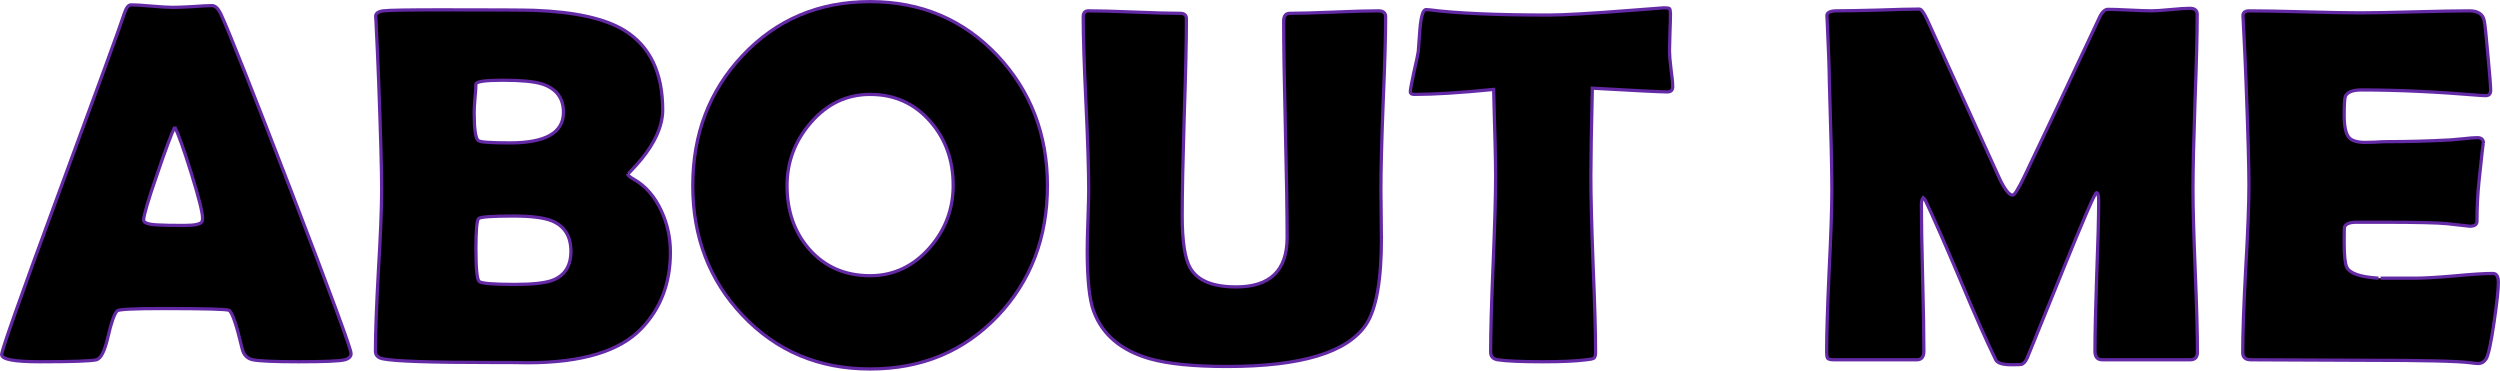
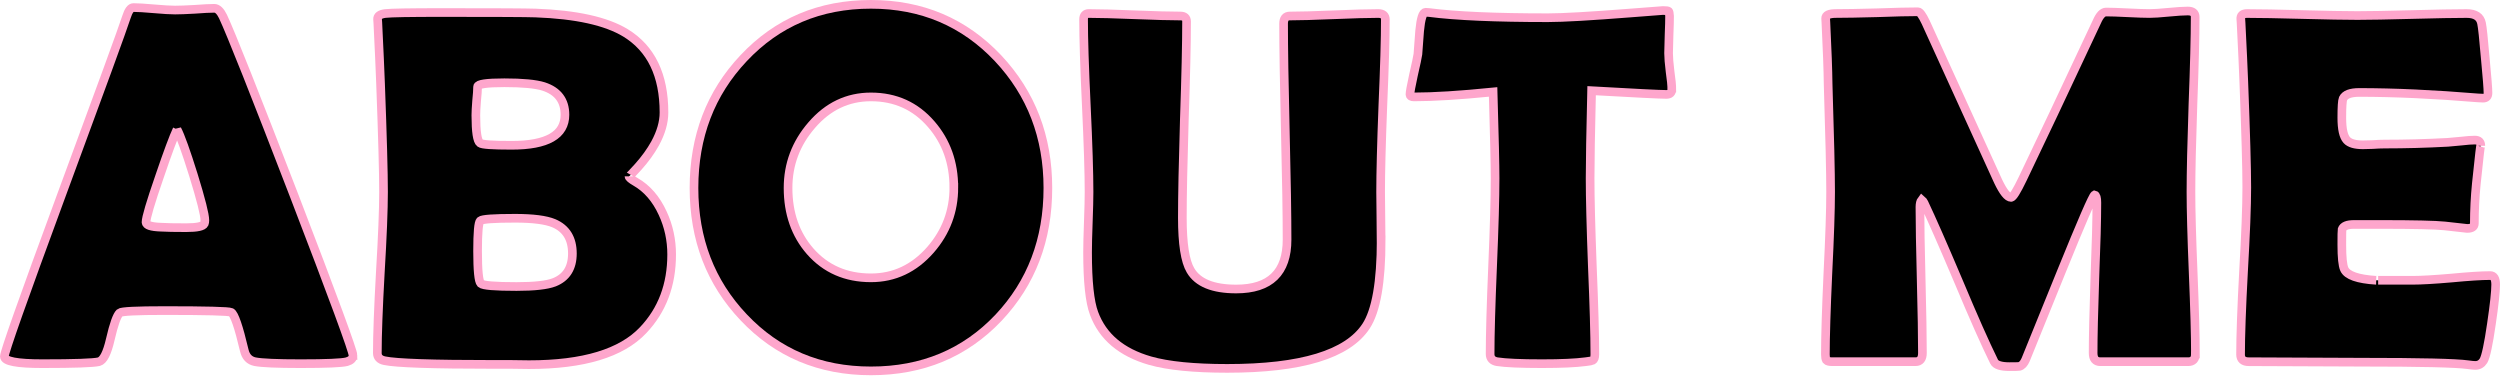
- <svg xmlns="http://www.w3.org/2000/svg" width="152.374mm" height="22.587mm" viewBox="0 0 152.374 22.587" version="1.1" id="svg5" xml:space="preserve">
+ <svg xmlns="http://www.w3.org/2000/svg" width="152.704mm" height="22.918mm" viewBox="0 0 152.704 22.918" version="1.1" id="svg5" xml:space="preserve">
  <defs id="defs2" />
-   <g id="layer1" transform="translate(-406.8558,-253.5438)">
+   <g id="layer1" transform="translate(-406.6905,-253.3784)">
    <g id="g87163" transform="translate(59.50531,-17.81976)">
-       <path d="m 368.747,292.912 q 0,0.273 -0.379,0.379 -0.455,0.121 -2.819,0.121 -2.168,0 -2.789,-0.121 -0.515,-0.106 -0.652,-0.682 -0.515,-2.183 -0.803,-2.334 -0.243,-0.106 -4.062,-0.106 -2.577,0 -2.744,0.136 -0.258,0.243 -0.576,1.622 -0.288,1.258 -0.697,1.364 -0.515,0.121 -3.456,0.121 -2.319,0 -2.319,-0.44 0,-0.394 3.426,-9.686 3.714,-10.05 4.032,-11.05 0.182,-0.576 0.424,-0.576 0.409,0 1.258,0.076 0.864,0.076 1.288,0.076 0.409,0 1.198,-0.045 0.803,-0.061 1.198,-0.061 0.288,0 0.531,0.5 0.743,1.592 4.335,10.914 3.608,9.383 3.608,9.792 z m -10.747,-13.809 q -0.318,0.667 -1.076,2.895 -0.819,2.365 -0.819,2.774 0,0.273 0.909,0.303 0.47,0.03 1.546,0.03 1,0 1.107,-0.243 0.03,-0.076 0.03,-0.212 0,-0.5 -0.697,-2.759 -0.682,-2.183 -1,-2.789 z" id="path35394" style="font-size:31.044px;font-family:'Berlin Sans FB Demi';-inkscape-font-specification:'Berlin Sans FB Demi';text-align:center;text-anchor:middle;stroke:#642aa5;stroke-width:0.198;stroke-opacity:1" />
-       <path d="m 388.211,286.742 q 0,2.789 -1.743,4.623 -1.986,2.107 -6.973,2.107 -0.379,0 -1.091,-0.015 -0.728,0 -1.076,0 -5.593,0 -6.655,-0.227 -0.44,-0.091 -0.44,-0.47 0,-1.622 0.182,-4.911 0.197,-3.289 0.197,-4.926 0,-1.758 -0.182,-6.609 -0.045,-1.243 -0.167,-3.729 l -0.015,-0.212 q -0.015,-0.288 0.47,-0.349 0.5,-0.061 3.517,-0.061 4.836,0 5.654,0.03 3.729,0.136 5.503,1.213 2.35,1.44 2.35,4.866 0,0.894 -0.546,1.895 -0.394,0.712 -1.031,1.425 -0.561,0.621 -0.561,0.576 0,0.106 0.394,0.333 1.061,0.606 1.667,1.925 0.546,1.182 0.546,2.516 z m -6.518,-8.534 q 0,-1.304 -1.304,-1.728 -0.728,-0.227 -2.395,-0.227 -1.637,0 -1.637,0.243 0,0.288 -0.061,0.879 -0.045,0.576 -0.045,0.864 0,1.516 0.258,1.698 0.167,0.136 1.925,0.136 3.259,0 3.259,-1.864 z m 0.455,8.474 q 0,-1.364 -1.137,-1.849 -0.728,-0.303 -2.365,-0.303 -1.955,0 -2.122,0.152 -0.167,0.136 -0.167,1.849 0,1.789 0.197,1.986 0.197,0.182 2.183,0.182 1.637,0 2.304,-0.258 1.107,-0.44 1.107,-1.758 z" id="path35396" style="font-size:31.044px;font-family:'Berlin Sans FB Demi';-inkscape-font-specification:'Berlin Sans FB Demi';text-align:center;text-anchor:middle;stroke:#642aa5;stroke-width:0.198;stroke-opacity:1" />
-       <path d="m 411.191,282.68 q 0,4.729 -3.017,7.928 -3.077,3.244 -7.791,3.244 -4.684,0 -7.776,-3.274 -3.032,-3.198 -3.032,-7.898 0,-4.714 3.032,-7.928 3.092,-3.289 7.776,-3.289 4.654,0 7.761,3.289 3.047,3.244 3.047,7.928 z m -5.745,-0.03 q 0,-2.274 -1.379,-3.865 -1.44,-1.667 -3.683,-1.667 -2.137,0 -3.623,1.728 -1.44,1.667 -1.44,3.835 0,2.319 1.349,3.865 1.425,1.622 3.714,1.622 2.137,0 3.638,-1.713 1.425,-1.637 1.425,-3.805 z" id="path35398" style="font-size:31.044px;font-family:'Berlin Sans FB Demi';-inkscape-font-specification:'Berlin Sans FB Demi';text-align:center;text-anchor:middle;stroke:#642aa5;stroke-width:0.198;stroke-opacity:1" />
-       <path d="m 431.549,285.848 q 0,3.865 -0.925,5.275 -1.698,2.577 -8.474,2.577 -3.062,0 -4.714,-0.47 -2.638,-0.758 -3.426,-2.895 -0.394,-1.046 -0.394,-3.729 0,-0.621 0.045,-1.849 0.045,-1.228 0.045,-1.834 0,-1.758 -0.167,-5.275 -0.167,-3.517 -0.167,-5.26 0,-0.364 0.318,-0.364 0.925,0 2.789,0.076 1.88,0.076 2.804,0.076 0.379,0 0.379,0.333 0,2.001 -0.136,6.003 -0.121,3.987 -0.121,5.988 0,2.38 0.5,3.214 0.667,1.137 2.789,1.137 3.107,0 3.107,-3.017 0,-2.198 -0.106,-6.594 -0.106,-4.396 -0.106,-6.594 0,-0.47 0.379,-0.47 0.894,0 2.698,-0.076 1.804,-0.076 2.698,-0.076 0.44,0 0.44,0.364 0,1.743 -0.152,5.26 -0.136,3.517 -0.136,5.275 0,0.485 0.015,1.47 0.015,0.97 0.015,1.455 z" id="path35400" style="font-size:31.044px;font-family:'Berlin Sans FB Demi';-inkscape-font-specification:'Berlin Sans FB Demi';text-align:center;text-anchor:middle;stroke:#642aa5;stroke-width:0.198;stroke-opacity:1" />
-       <path d="m 449.299,276.662 q 0,0.303 -0.333,0.303 -0.576,0 -4.563,-0.227 -0.091,3.835 -0.091,5.351 0,1.789 0.136,5.381 0.152,3.593 0.152,5.381 0,0.288 -0.136,0.364 -0.045,0.03 -0.424,0.076 -0.909,0.121 -2.668,0.121 -1.955,0 -2.744,-0.121 -0.424,-0.076 -0.424,-0.47 0,-1.789 0.152,-5.366 0.152,-3.577 0.152,-5.366 0,-1.182 -0.121,-5.275 -3.032,0.303 -4.836,0.303 -0.243,0 -0.243,-0.152 0,-0.197 0.212,-1.167 0.243,-1.061 0.273,-1.288 0.045,-0.712 0.106,-1.425 0.106,-1.137 0.364,-1.137 0.03,0 0.212,0.015 2.456,0.318 7.261,0.318 1.364,0 5.033,-0.288 1.971,-0.152 1.986,-0.152 0.303,0 0.349,0.045 0.045,0.03 0.061,0.288 0,0.409 -0.03,1.137 -0.03,0.803 -0.03,1.137 0,0.379 0.091,1.122 0.106,0.728 0.106,1.091 z" id="path35402" style="font-size:31.044px;font-family:'Berlin Sans FB Demi';-inkscape-font-specification:'Berlin Sans FB Demi';text-align:center;text-anchor:middle;stroke:#642aa5;stroke-width:0.198;stroke-opacity:1" />
-       <path d="m 481.283,292.821 q 0,0.47 -0.44,0.47 h -5.366 q -0.44,0 -0.44,-0.531 0,-1.531 0.106,-4.593 0.121,-3.062 0.121,-4.593 0,-0.44 -0.136,-0.47 -0.167,0.091 -2.031,4.684 -1.091,2.698 -2.183,5.381 -0.152,0.349 -0.379,0.409 -0.076,0.015 -0.606,0.015 -0.788,0 -0.94,-0.303 -0.819,-1.667 -2.152,-4.851 -1.425,-3.365 -2.137,-4.866 -0.03,-0.076 -0.136,-0.167 -0.106,0.136 -0.106,0.44 0,1.486 0.076,4.457 0.076,2.971 0.076,4.457 0,0.531 -0.424,0.531 h -5.063 q -0.303,0 -0.379,-0.091 -0.061,-0.106 -0.061,-0.349 0,-1.652 0.152,-4.957 0.167,-3.32 0.167,-4.972 0,-1.758 -0.152,-6.594 -0.015,-1.258 -0.136,-3.744 l -0.015,-0.258 q -0.015,-0.303 0.637,-0.303 0.834,0 2.501,-0.045 1.667,-0.061 2.501,-0.061 0.167,0 0.47,0.637 l 4.426,9.717 q 0.47,0.985 0.788,0.985 0.167,0 0.712,-1.137 1.531,-3.183 4.532,-9.595 0.258,-0.591 0.561,-0.591 0.44,0 1.319,0.045 0.894,0.045 1.349,0.045 0.379,0 1.152,-0.076 0.788,-0.076 1.167,-0.076 0.455,0 0.455,0.364 0,1.789 -0.136,5.351 -0.121,3.547 -0.121,5.336 0,1.652 0.136,4.957 0.136,3.305 0.136,4.942 z" id="path35404" style="font-size:31.044px;font-family:'Berlin Sans FB Demi';-inkscape-font-specification:'Berlin Sans FB Demi';text-align:center;text-anchor:middle;stroke:#642aa5;stroke-width:0.198;stroke-opacity:1" />
-       <path d="m 499.625,288.577 q 0,0.652 -0.258,2.395 -0.273,1.895 -0.485,2.259 -0.182,0.288 -0.5,0.288 -0.136,0 -0.455,-0.045 -1.107,-0.152 -6.457,-0.152 -1.167,0 -3.471,-0.015 -2.304,-0.015 -3.456,-0.015 -0.5,0 -0.5,-0.44 0,-1.698 0.182,-5.093 0.197,-3.411 0.197,-5.108 0,-1.728 -0.182,-6.442 -0.045,-1.213 -0.167,-3.623 l -0.015,-0.212 q -0.03,-0.349 0.379,-0.349 1.122,0 3.365,0.061 2.259,0.061 3.38,0.061 1.107,0 3.335,-0.061 2.228,-0.061 3.335,-0.061 0.788,0 0.909,0.591 0.076,0.349 0.227,2.122 0.167,1.758 0.167,2.137 0,0.318 -0.303,0.318 -0.091,0 -0.318,-0.015 -4.032,-0.333 -7.246,-0.333 -0.803,0 -0.985,0.379 -0.076,0.182 -0.076,1.167 0,1.031 0.303,1.364 0.258,0.288 0.985,0.288 0.152,0 0.591,-0.015 0.44,-0.03 0.728,-0.03 1.91,0 3.865,-0.106 0.167,-0.015 0.834,-0.076 0.515,-0.061 0.819,-0.061 0.364,0 0.364,0.349 0,-0.318 -0.273,2.319 -0.121,1.213 -0.121,2.425 0,0.303 -0.44,0.303 0,0 -1.364,-0.152 -0.864,-0.091 -3.941,-0.091 h -1.607 q -0.621,0 -0.728,0.303 -0.015,0.076 -0.015,0.94 0,1.152 0.152,1.486 0.258,0.576 1.94,0.682 -0.03,0 2.213,0 0.803,0 2.38,-0.136 1.592,-0.152 2.38,-0.152 0.333,0 0.333,0.546 z" id="path35406" style="font-size:31.044px;font-family:'Berlin Sans FB Demi';-inkscape-font-specification:'Berlin Sans FB Demi';text-align:center;text-anchor:middle;stroke:#642aa5;stroke-width:0.198;stroke-opacity:1" />
+       <path d="m 368.747,292.912 q 0,0.273 -0.379,0.379 -0.455,0.121 -2.819,0.121 -2.168,0 -2.789,-0.121 -0.515,-0.106 -0.652,-0.682 -0.515,-2.183 -0.803,-2.334 -0.243,-0.106 -4.062,-0.106 -2.577,0 -2.744,0.136 -0.258,0.243 -0.576,1.622 -0.288,1.258 -0.697,1.364 -0.515,0.121 -3.456,0.121 -2.319,0 -2.319,-0.44 0,-0.394 3.426,-9.686 3.714,-10.05 4.032,-11.05 0.182,-0.576 0.424,-0.576 0.409,0 1.258,0.076 0.864,0.076 1.288,0.076 0.409,0 1.198,-0.045 0.803,-0.061 1.198,-0.061 0.288,0 0.531,0.5 0.743,1.592 4.335,10.914 3.608,9.383 3.608,9.792 z m -10.747,-13.809 q -0.318,0.667 -1.076,2.895 -0.819,2.365 -0.819,2.774 0,0.273 0.909,0.303 0.47,0.03 1.546,0.03 1,0 1.107,-0.243 0.03,-0.076 0.03,-0.212 0,-0.5 -0.697,-2.759 -0.682,-2.183 -1,-2.789 z" id="path35394" style="font-size:31.044px;font-family:'Berlin Sans FB Demi';-inkscape-font-specification:'Berlin Sans FB Demi';text-align:center;text-anchor:middle;stroke:#fea6cc;stroke-width:0.529;stroke-dasharray:none;stroke-opacity:1" />
+       <path d="m 388.211,286.742 q 0,2.789 -1.743,4.623 -1.986,2.107 -6.973,2.107 -0.379,0 -1.091,-0.015 -0.728,0 -1.076,0 -5.593,0 -6.655,-0.227 -0.44,-0.091 -0.44,-0.47 0,-1.622 0.182,-4.911 0.197,-3.289 0.197,-4.926 0,-1.758 -0.182,-6.609 -0.045,-1.243 -0.167,-3.729 l -0.015,-0.212 q -0.015,-0.288 0.47,-0.349 0.5,-0.061 3.517,-0.061 4.836,0 5.654,0.03 3.729,0.136 5.503,1.213 2.35,1.44 2.35,4.866 0,0.894 -0.546,1.895 -0.394,0.712 -1.031,1.425 -0.561,0.621 -0.561,0.576 0,0.106 0.394,0.333 1.061,0.606 1.667,1.925 0.546,1.182 0.546,2.516 z m -6.518,-8.534 q 0,-1.304 -1.304,-1.728 -0.728,-0.227 -2.395,-0.227 -1.637,0 -1.637,0.243 0,0.288 -0.061,0.879 -0.045,0.576 -0.045,0.864 0,1.516 0.258,1.698 0.167,0.136 1.925,0.136 3.259,0 3.259,-1.864 z m 0.455,8.474 q 0,-1.364 -1.137,-1.849 -0.728,-0.303 -2.365,-0.303 -1.955,0 -2.122,0.152 -0.167,0.136 -0.167,1.849 0,1.789 0.197,1.986 0.197,0.182 2.183,0.182 1.637,0 2.304,-0.258 1.107,-0.44 1.107,-1.758 z" id="path35396" style="font-size:31.044px;font-family:'Berlin Sans FB Demi';-inkscape-font-specification:'Berlin Sans FB Demi';text-align:center;text-anchor:middle;stroke:#fea6cc;stroke-width:0.529;stroke-dasharray:none;stroke-opacity:1" />
+       <path d="m 411.191,282.68 q 0,4.729 -3.017,7.928 -3.077,3.244 -7.791,3.244 -4.684,0 -7.776,-3.274 -3.032,-3.198 -3.032,-7.898 0,-4.714 3.032,-7.928 3.092,-3.289 7.776,-3.289 4.654,0 7.761,3.289 3.047,3.244 3.047,7.928 z m -5.745,-0.03 q 0,-2.274 -1.379,-3.865 -1.44,-1.667 -3.683,-1.667 -2.137,0 -3.623,1.728 -1.44,1.667 -1.44,3.835 0,2.319 1.349,3.865 1.425,1.622 3.714,1.622 2.137,0 3.638,-1.713 1.425,-1.637 1.425,-3.805 z" id="path35398" style="font-size:31.044px;font-family:'Berlin Sans FB Demi';-inkscape-font-specification:'Berlin Sans FB Demi';text-align:center;text-anchor:middle;stroke:#fea6cc;stroke-width:0.529;stroke-dasharray:none;stroke-opacity:1" />
+       <path d="m 431.549,285.848 q 0,3.865 -0.925,5.275 -1.698,2.577 -8.474,2.577 -3.062,0 -4.714,-0.47 -2.638,-0.758 -3.426,-2.895 -0.394,-1.046 -0.394,-3.729 0,-0.621 0.045,-1.849 0.045,-1.228 0.045,-1.834 0,-1.758 -0.167,-5.275 -0.167,-3.517 -0.167,-5.26 0,-0.364 0.318,-0.364 0.925,0 2.789,0.076 1.88,0.076 2.804,0.076 0.379,0 0.379,0.333 0,2.001 -0.136,6.003 -0.121,3.987 -0.121,5.988 0,2.38 0.5,3.214 0.667,1.137 2.789,1.137 3.107,0 3.107,-3.017 0,-2.198 -0.106,-6.594 -0.106,-4.396 -0.106,-6.594 0,-0.47 0.379,-0.47 0.894,0 2.698,-0.076 1.804,-0.076 2.698,-0.076 0.44,0 0.44,0.364 0,1.743 -0.152,5.26 -0.136,3.517 -0.136,5.275 0,0.485 0.015,1.47 0.015,0.97 0.015,1.455 z" id="path35400" style="font-size:31.044px;font-family:'Berlin Sans FB Demi';-inkscape-font-specification:'Berlin Sans FB Demi';text-align:center;text-anchor:middle;stroke:#fea6cc;stroke-width:0.529;stroke-dasharray:none;stroke-opacity:1" />
+       <path d="m 449.299,276.662 q 0,0.303 -0.333,0.303 -0.576,0 -4.563,-0.227 -0.091,3.835 -0.091,5.351 0,1.789 0.136,5.381 0.152,3.593 0.152,5.381 0,0.288 -0.136,0.364 -0.045,0.03 -0.424,0.076 -0.909,0.121 -2.668,0.121 -1.955,0 -2.744,-0.121 -0.424,-0.076 -0.424,-0.47 0,-1.789 0.152,-5.366 0.152,-3.577 0.152,-5.366 0,-1.182 -0.121,-5.275 -3.032,0.303 -4.836,0.303 -0.243,0 -0.243,-0.152 0,-0.197 0.212,-1.167 0.243,-1.061 0.273,-1.288 0.045,-0.712 0.106,-1.425 0.106,-1.137 0.364,-1.137 0.03,0 0.212,0.015 2.456,0.318 7.261,0.318 1.364,0 5.033,-0.288 1.971,-0.152 1.986,-0.152 0.303,0 0.349,0.045 0.045,0.03 0.061,0.288 0,0.409 -0.03,1.137 -0.03,0.803 -0.03,1.137 0,0.379 0.091,1.122 0.106,0.728 0.106,1.091 z" id="path35402" style="font-size:31.044px;font-family:'Berlin Sans FB Demi';-inkscape-font-specification:'Berlin Sans FB Demi';text-align:center;text-anchor:middle;stroke:#fea6cc;stroke-width:0.529;stroke-dasharray:none;stroke-opacity:1" />
+       <path d="m 481.283,292.821 q 0,0.47 -0.44,0.47 h -5.366 q -0.44,0 -0.44,-0.531 0,-1.531 0.106,-4.593 0.121,-3.062 0.121,-4.593 0,-0.44 -0.136,-0.47 -0.167,0.091 -2.031,4.684 -1.091,2.698 -2.183,5.381 -0.152,0.349 -0.379,0.409 -0.076,0.015 -0.606,0.015 -0.788,0 -0.94,-0.303 -0.819,-1.667 -2.152,-4.851 -1.425,-3.365 -2.137,-4.866 -0.03,-0.076 -0.136,-0.167 -0.106,0.136 -0.106,0.44 0,1.486 0.076,4.457 0.076,2.971 0.076,4.457 0,0.531 -0.424,0.531 h -5.063 q -0.303,0 -0.379,-0.091 -0.061,-0.106 -0.061,-0.349 0,-1.652 0.152,-4.957 0.167,-3.32 0.167,-4.972 0,-1.758 -0.152,-6.594 -0.015,-1.258 -0.136,-3.744 l -0.015,-0.258 q -0.015,-0.303 0.637,-0.303 0.834,0 2.501,-0.045 1.667,-0.061 2.501,-0.061 0.167,0 0.47,0.637 l 4.426,9.717 q 0.47,0.985 0.788,0.985 0.167,0 0.712,-1.137 1.531,-3.183 4.532,-9.595 0.258,-0.591 0.561,-0.591 0.44,0 1.319,0.045 0.894,0.045 1.349,0.045 0.379,0 1.152,-0.076 0.788,-0.076 1.167,-0.076 0.455,0 0.455,0.364 0,1.789 -0.136,5.351 -0.121,3.547 -0.121,5.336 0,1.652 0.136,4.957 0.136,3.305 0.136,4.942 z" id="path35404" style="font-size:31.044px;font-family:'Berlin Sans FB Demi';-inkscape-font-specification:'Berlin Sans FB Demi';text-align:center;text-anchor:middle;stroke:#fea6cc;stroke-width:0.529;stroke-dasharray:none;stroke-opacity:1" />
+       <path d="m 499.625,288.577 q 0,0.652 -0.258,2.395 -0.273,1.895 -0.485,2.259 -0.182,0.288 -0.5,0.288 -0.136,0 -0.455,-0.045 -1.107,-0.152 -6.457,-0.152 -1.167,0 -3.471,-0.015 -2.304,-0.015 -3.456,-0.015 -0.5,0 -0.5,-0.44 0,-1.698 0.182,-5.093 0.197,-3.411 0.197,-5.108 0,-1.728 -0.182,-6.442 -0.045,-1.213 -0.167,-3.623 l -0.015,-0.212 q -0.03,-0.349 0.379,-0.349 1.122,0 3.365,0.061 2.259,0.061 3.38,0.061 1.107,0 3.335,-0.061 2.228,-0.061 3.335,-0.061 0.788,0 0.909,0.591 0.076,0.349 0.227,2.122 0.167,1.758 0.167,2.137 0,0.318 -0.303,0.318 -0.091,0 -0.318,-0.015 -4.032,-0.333 -7.246,-0.333 -0.803,0 -0.985,0.379 -0.076,0.182 -0.076,1.167 0,1.031 0.303,1.364 0.258,0.288 0.985,0.288 0.152,0 0.591,-0.015 0.44,-0.03 0.728,-0.03 1.91,0 3.865,-0.106 0.167,-0.015 0.834,-0.076 0.515,-0.061 0.819,-0.061 0.364,0 0.364,0.349 0,-0.318 -0.273,2.319 -0.121,1.213 -0.121,2.425 0,0.303 -0.44,0.303 0,0 -1.364,-0.152 -0.864,-0.091 -3.941,-0.091 h -1.607 q -0.621,0 -0.728,0.303 -0.015,0.076 -0.015,0.94 0,1.152 0.152,1.486 0.258,0.576 1.94,0.682 -0.03,0 2.213,0 0.803,0 2.38,-0.136 1.592,-0.152 2.38,-0.152 0.333,0 0.333,0.546 z" id="path35406" style="font-size:31.044px;font-family:'Berlin Sans FB Demi';-inkscape-font-specification:'Berlin Sans FB Demi';text-align:center;text-anchor:middle;stroke:#fea6cc;stroke-width:0.529;stroke-dasharray:none;stroke-opacity:1" />
    </g>
  </g>
</svg>
